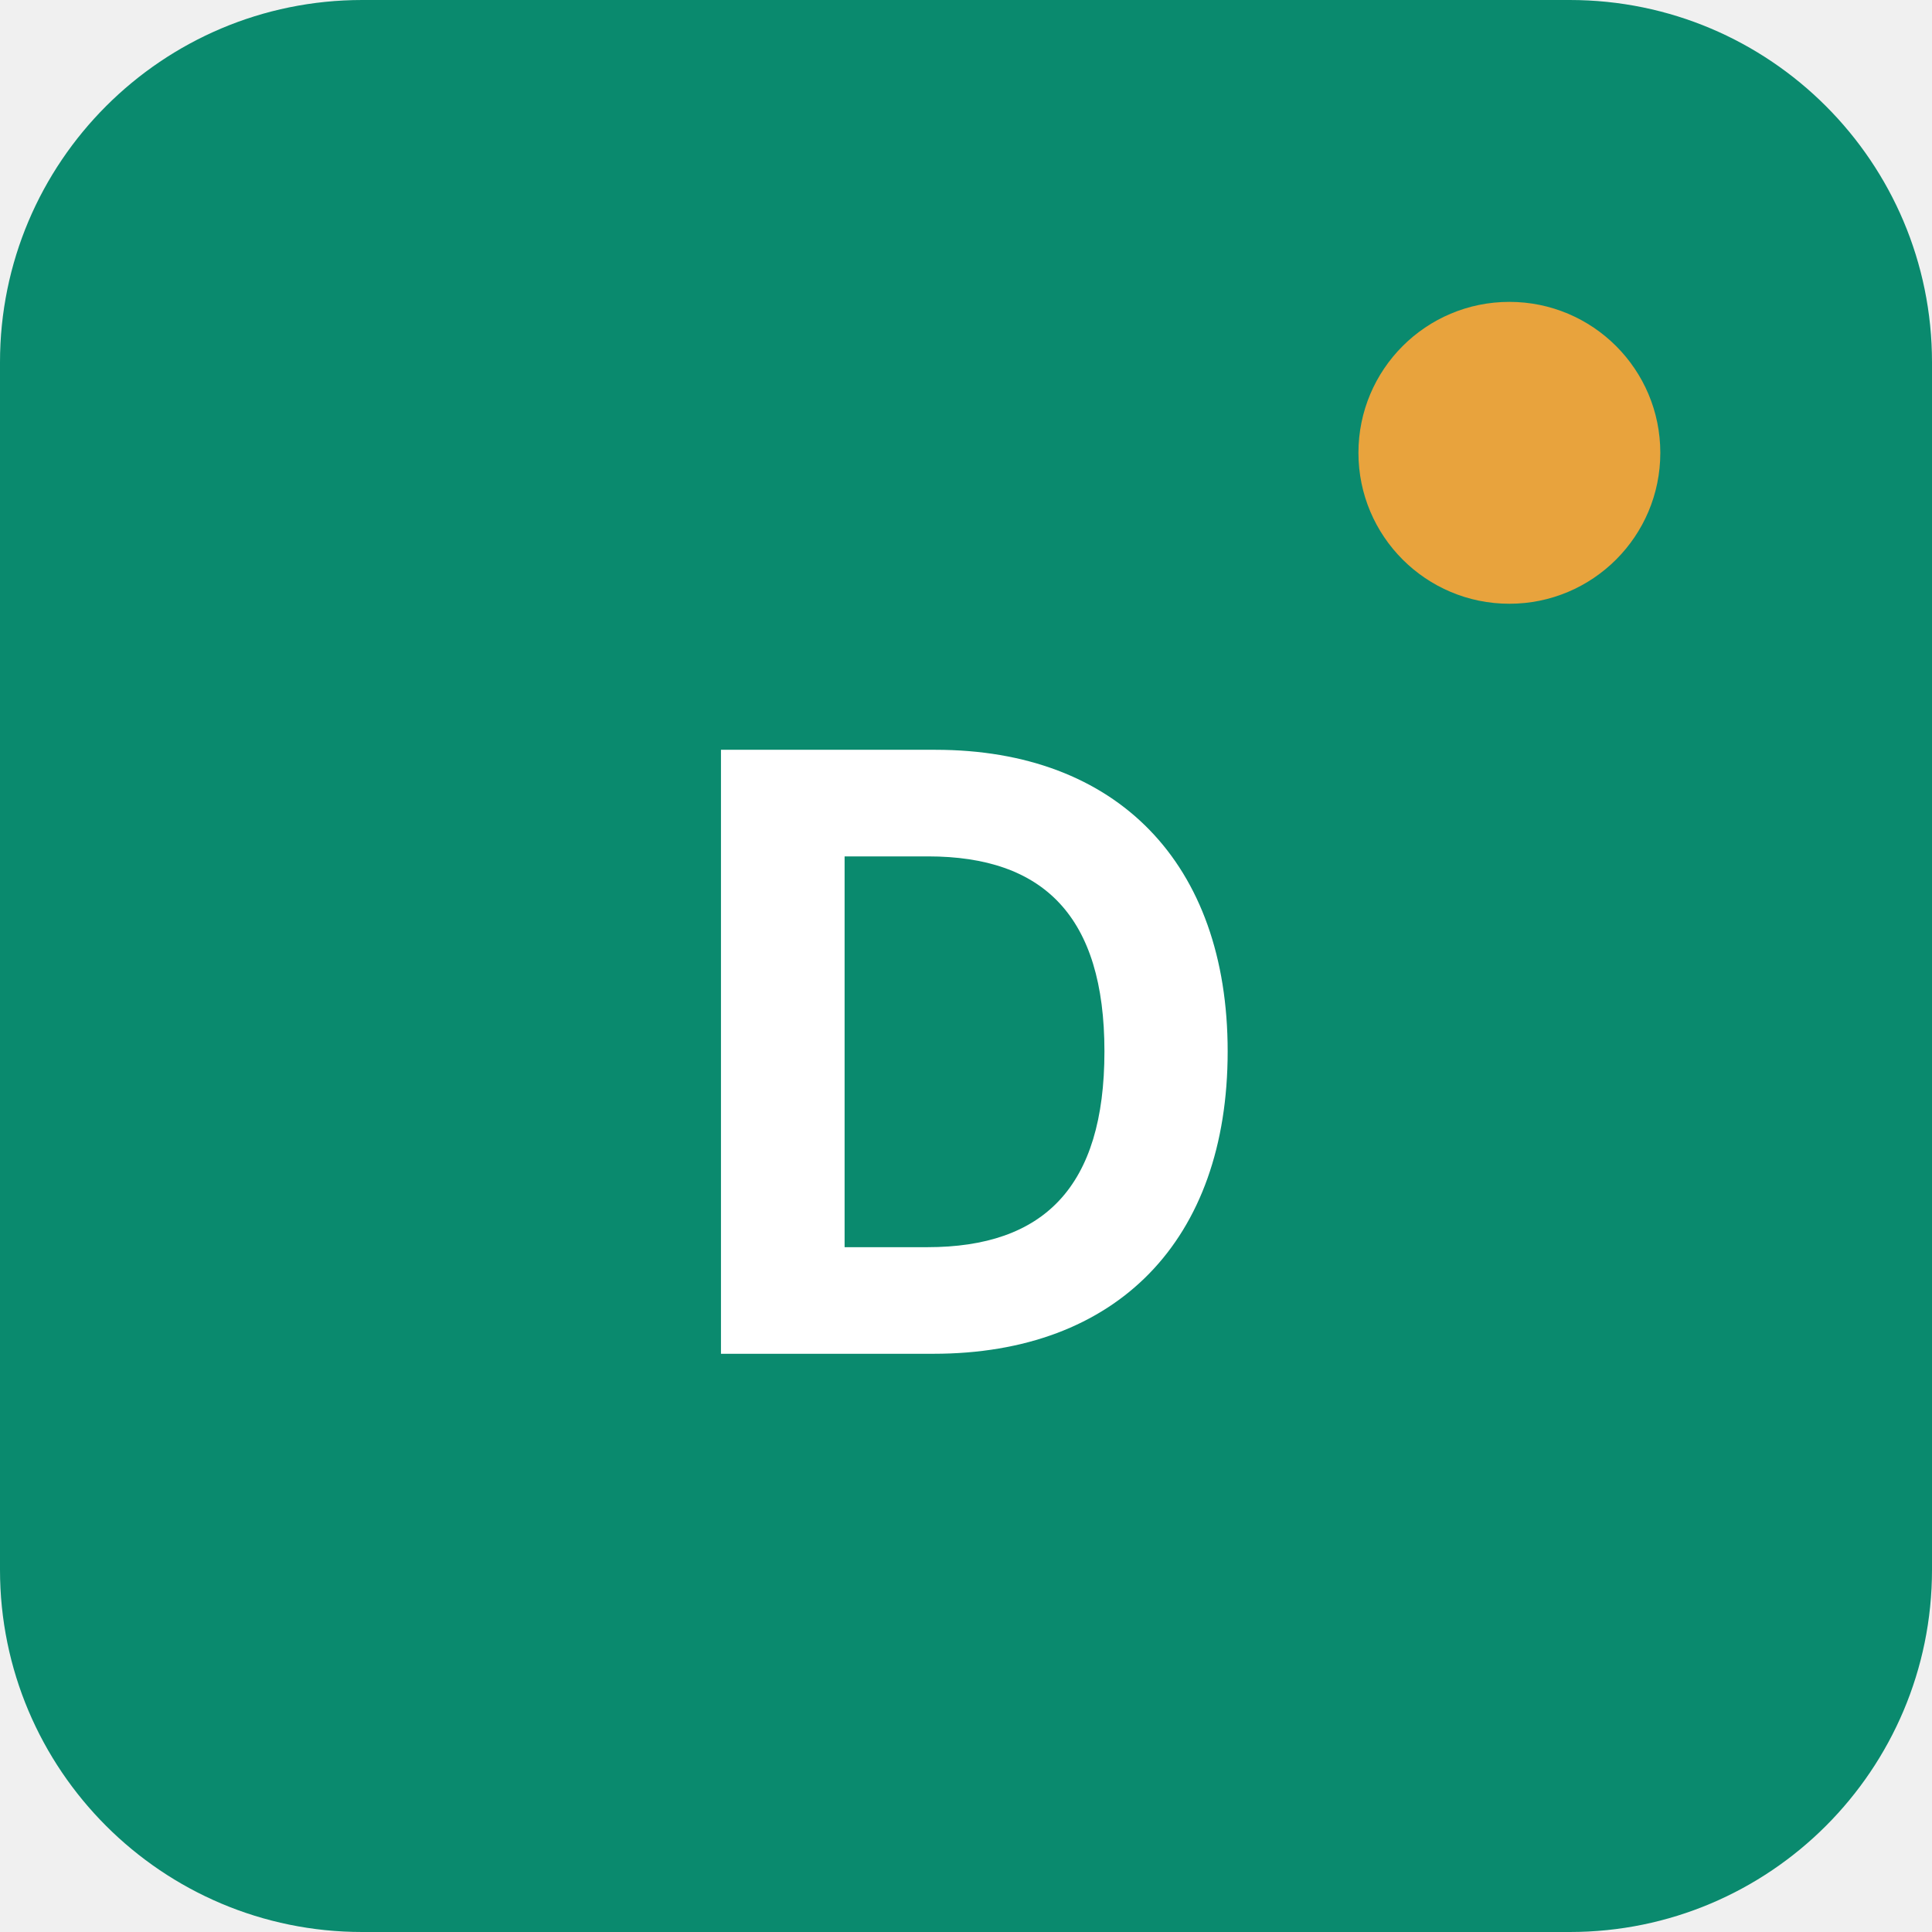
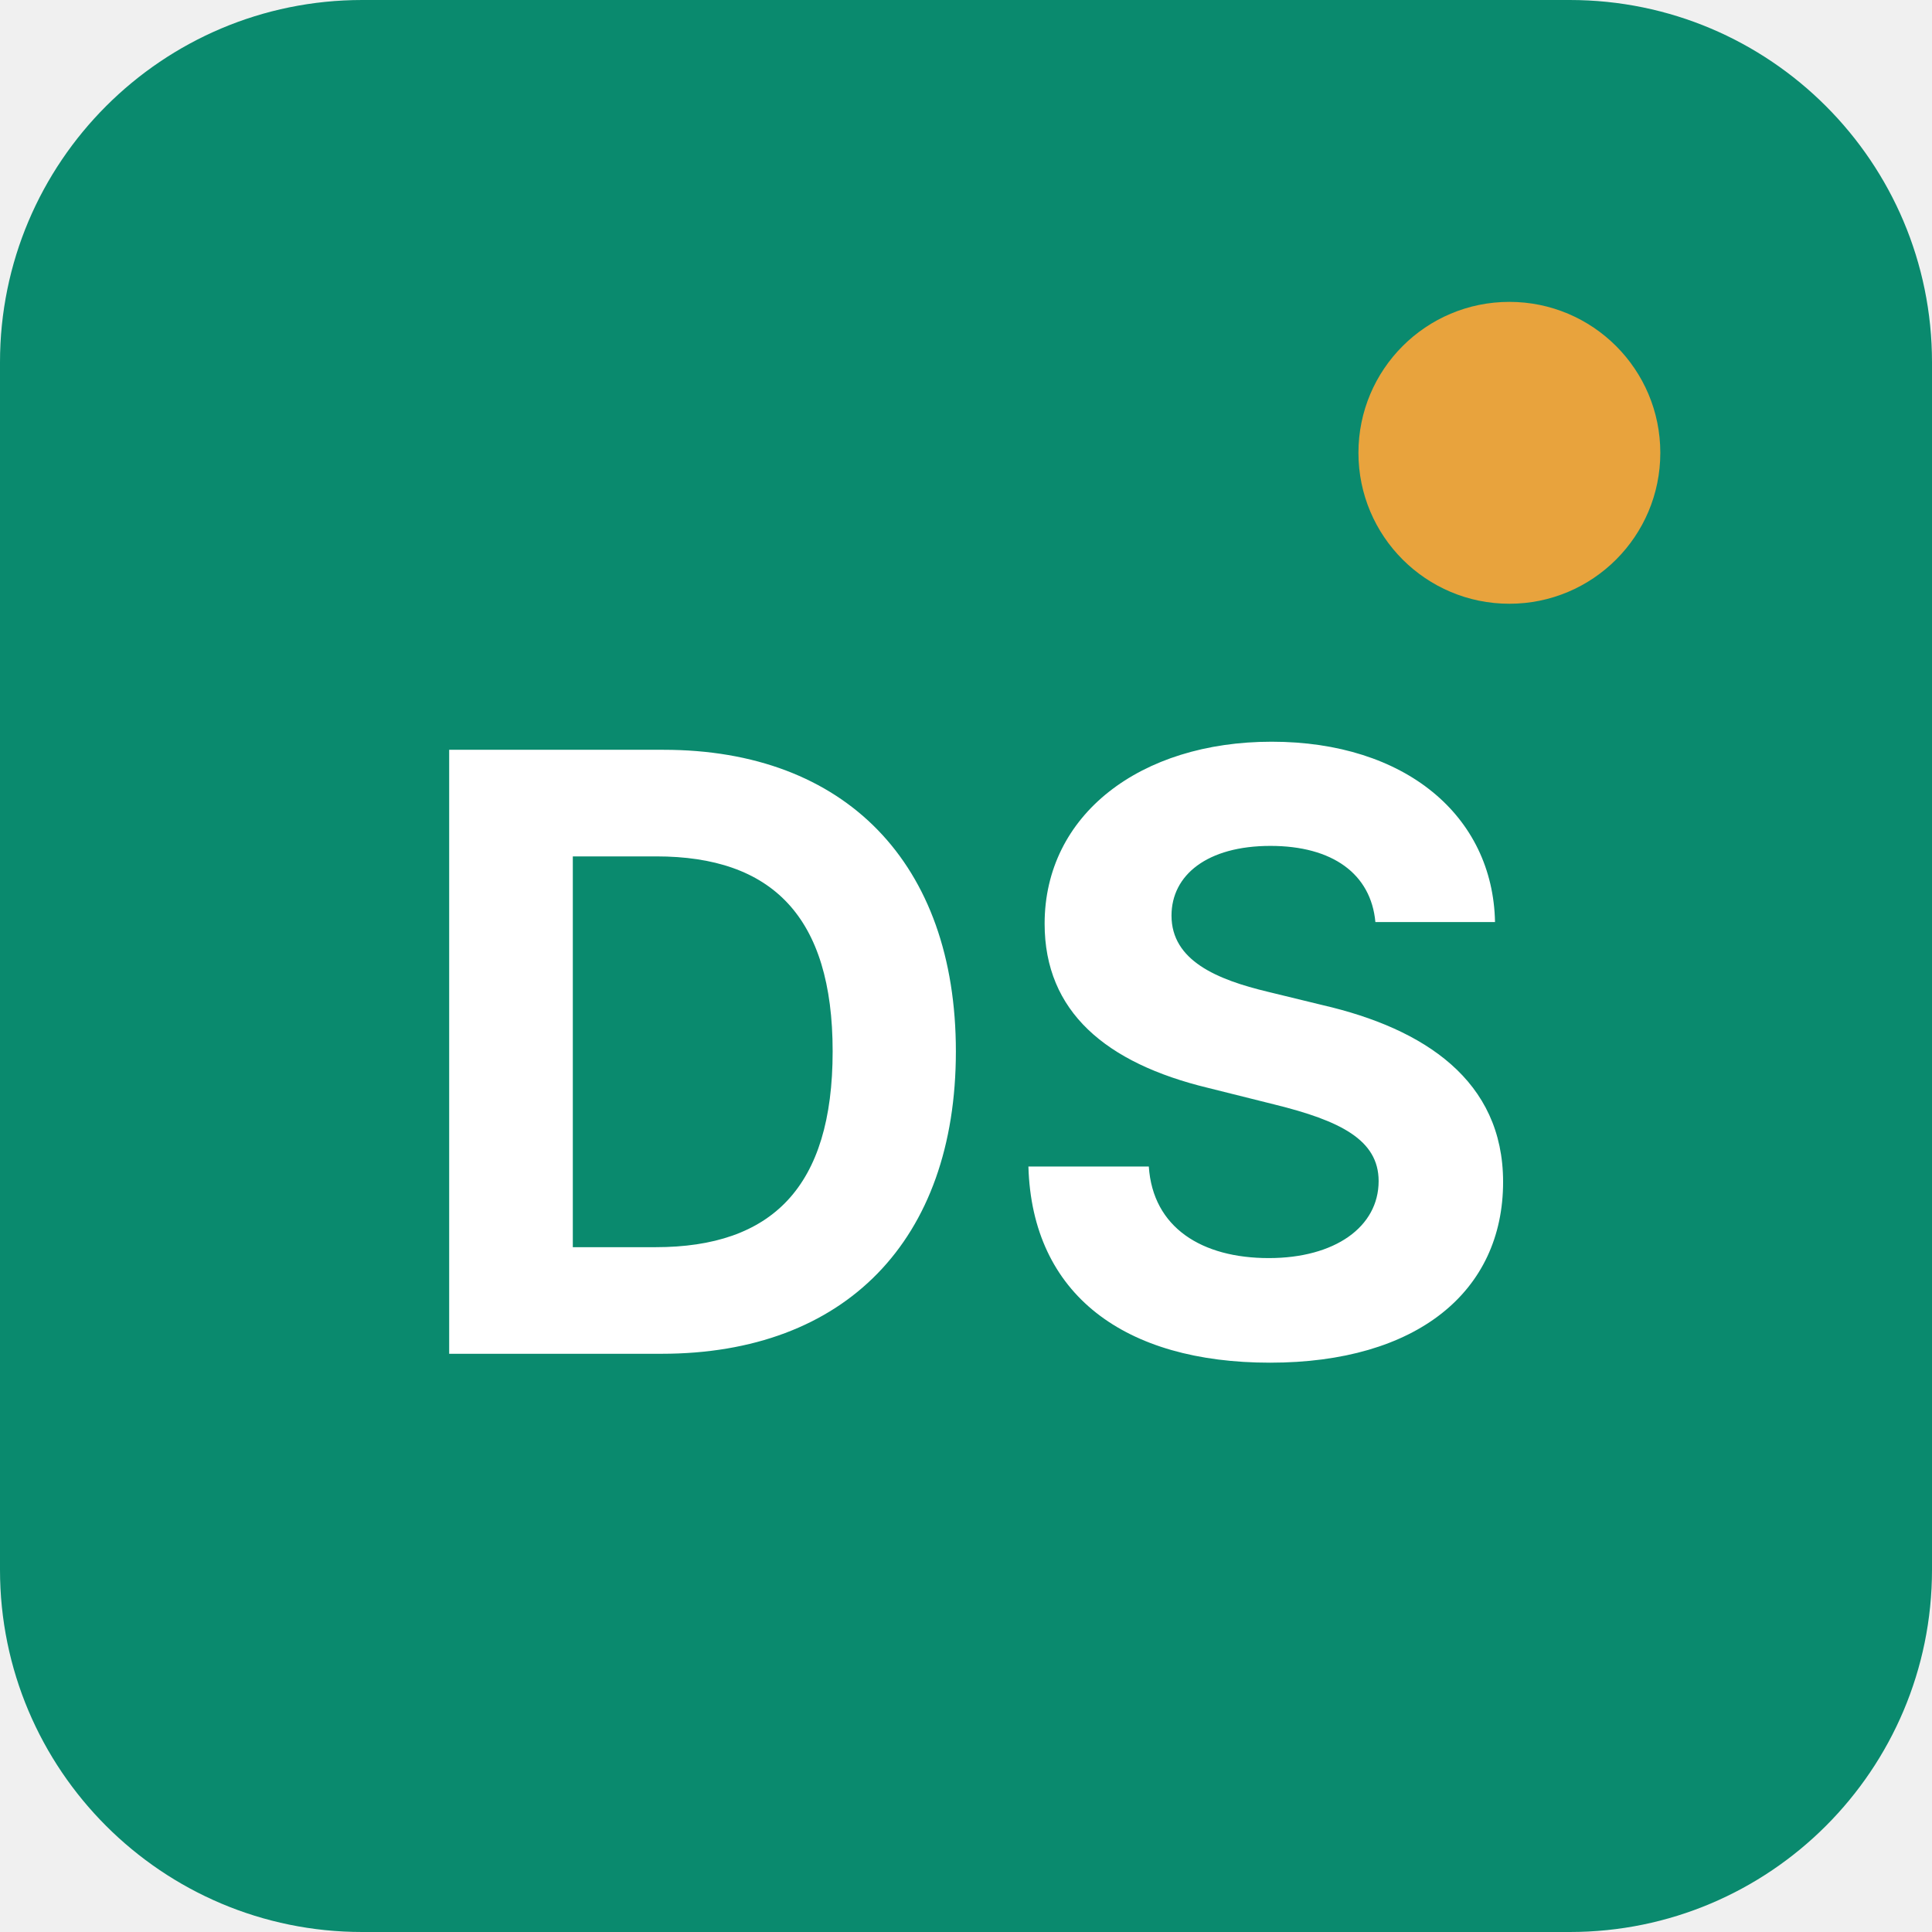
<svg xmlns="http://www.w3.org/2000/svg" viewBox="0 0 512 512">
  <rect width="512" height="512" rx="96" fill="#0A8A6E" />
-   <text x="50%" y="54%" text-anchor="middle" dominant-baseline="middle" font-family="Inter, sans-serif" font-size="220" font-weight="700" fill="#FFFFFF">D</text>
+   <text x="50%" y="54%" text-anchor="middle" dominant-baseline="middle" font-family="Inter, sans-serif" font-size="220" font-weight="700" fill="#FFFFFF">DS</text>
  <circle cx="400" cy="120" r="40" fill="#E8A33D" />
</svg>
